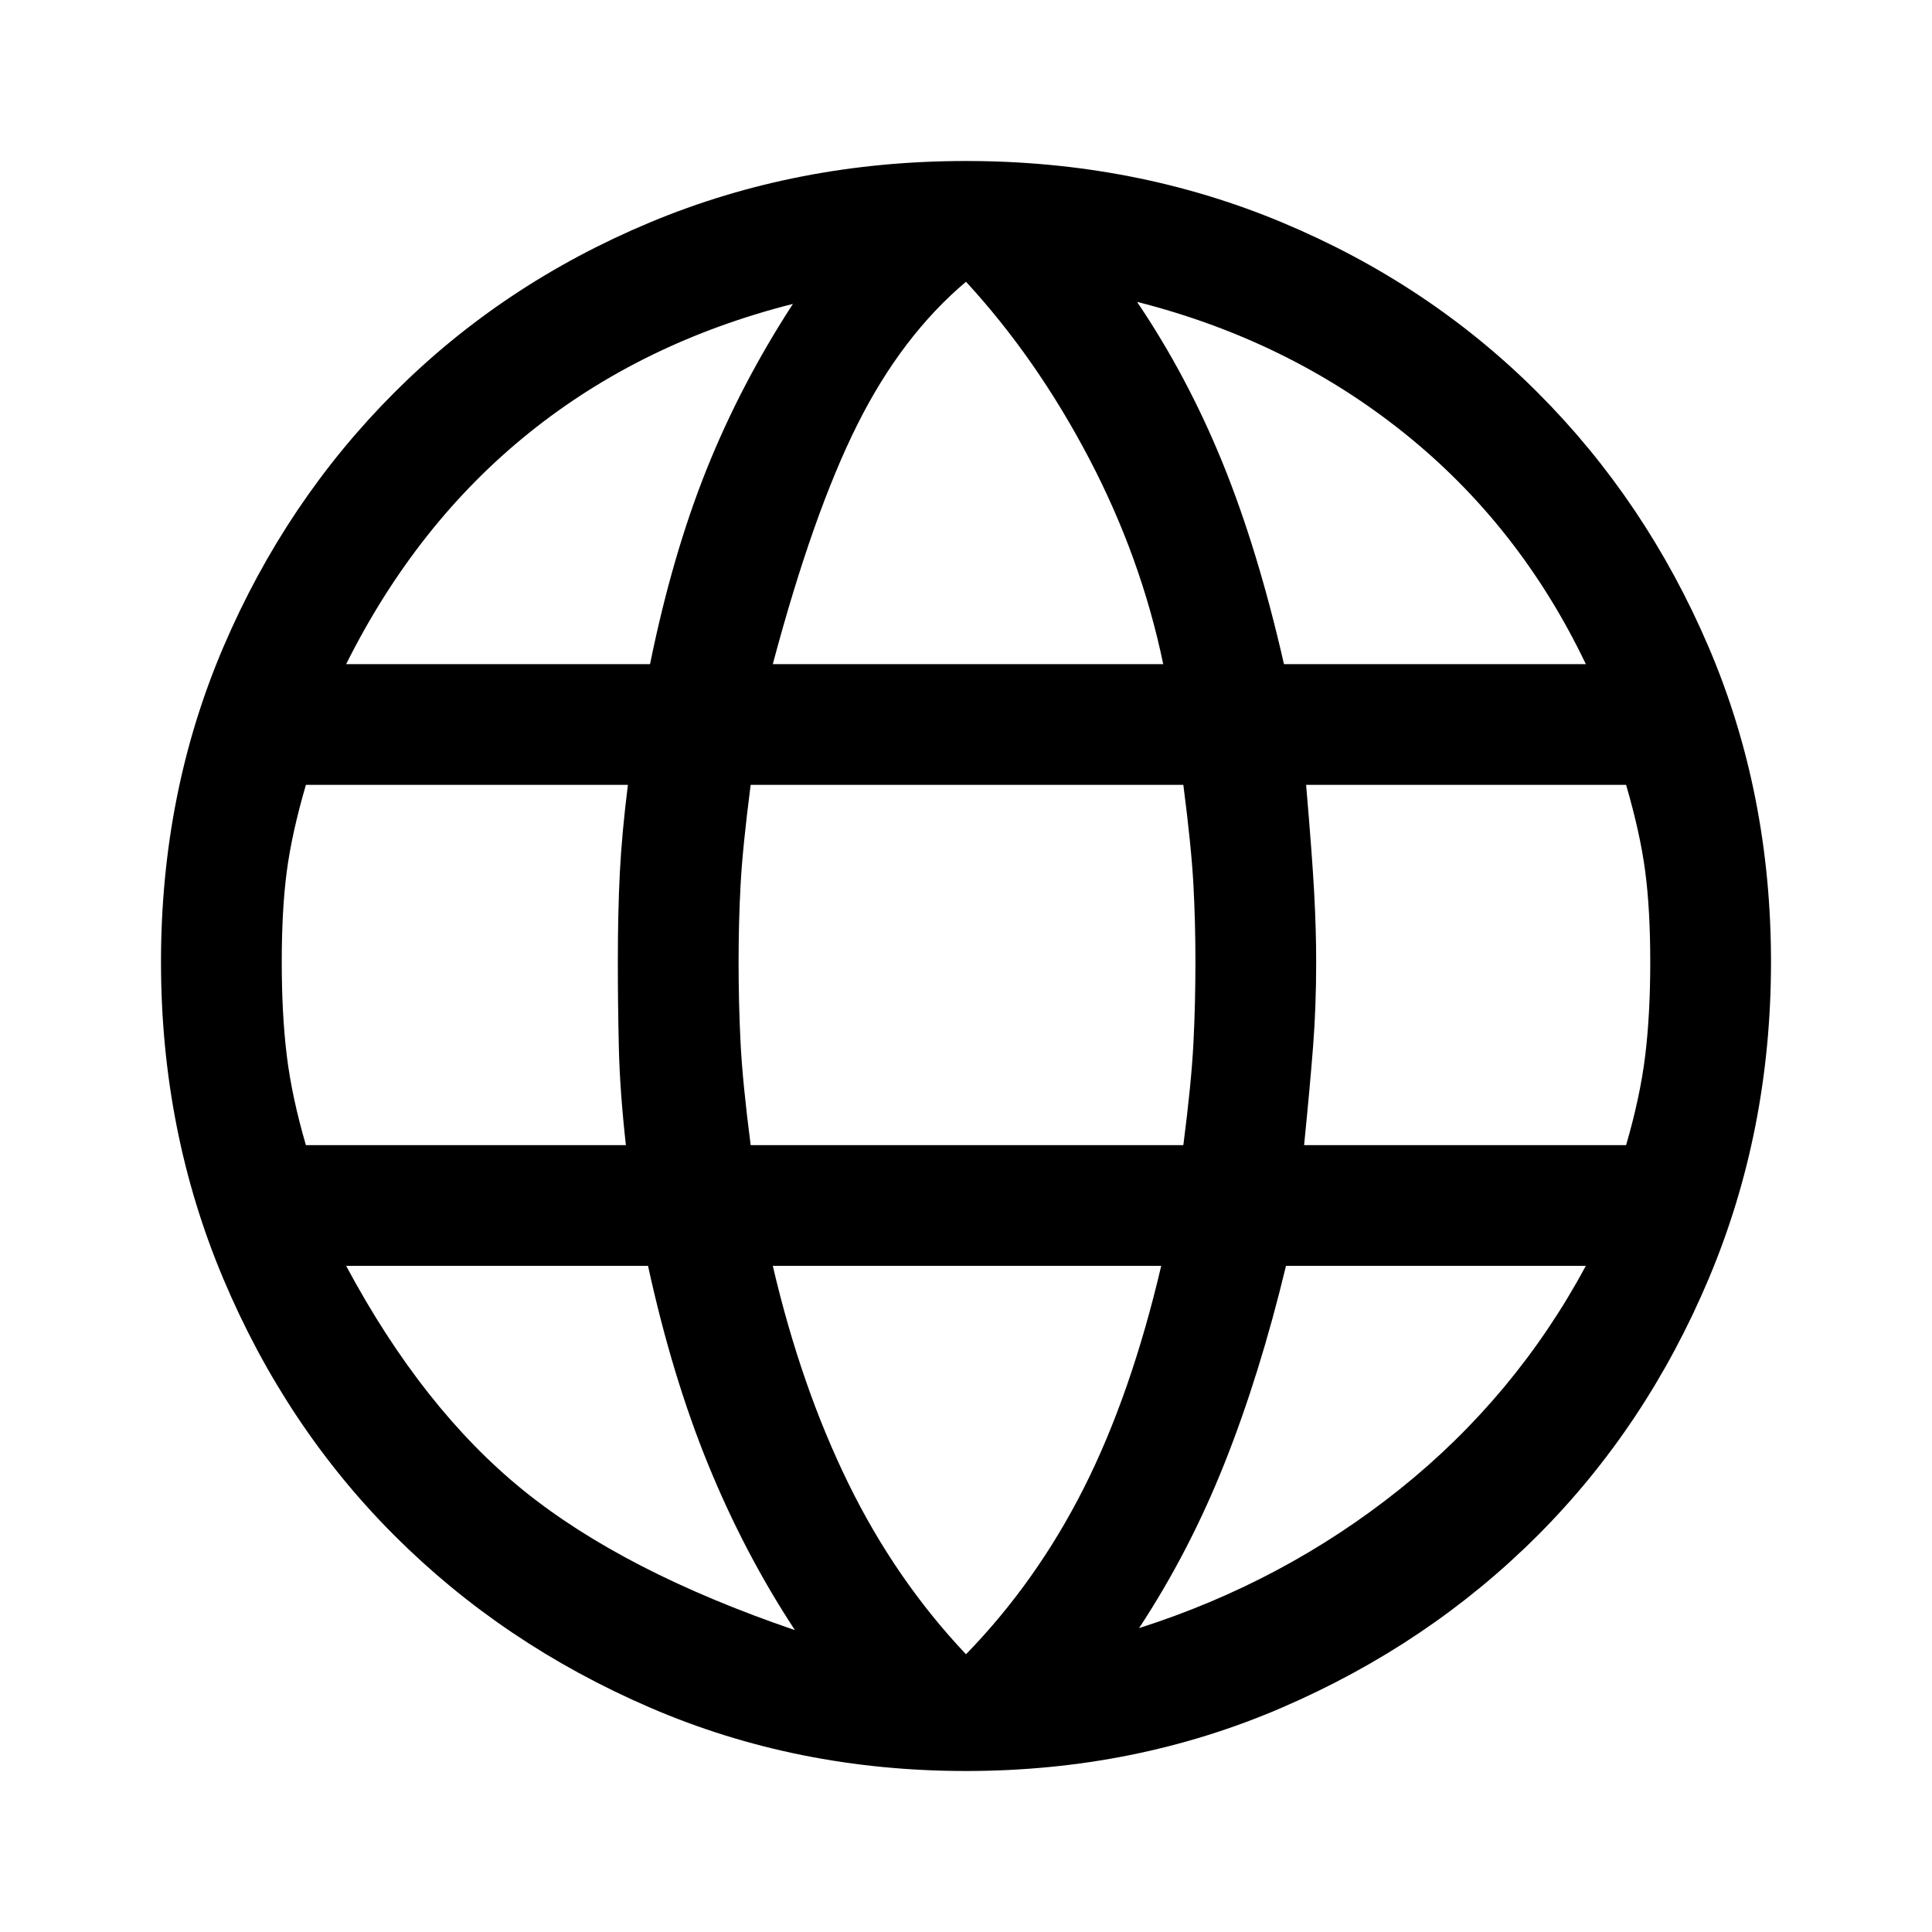
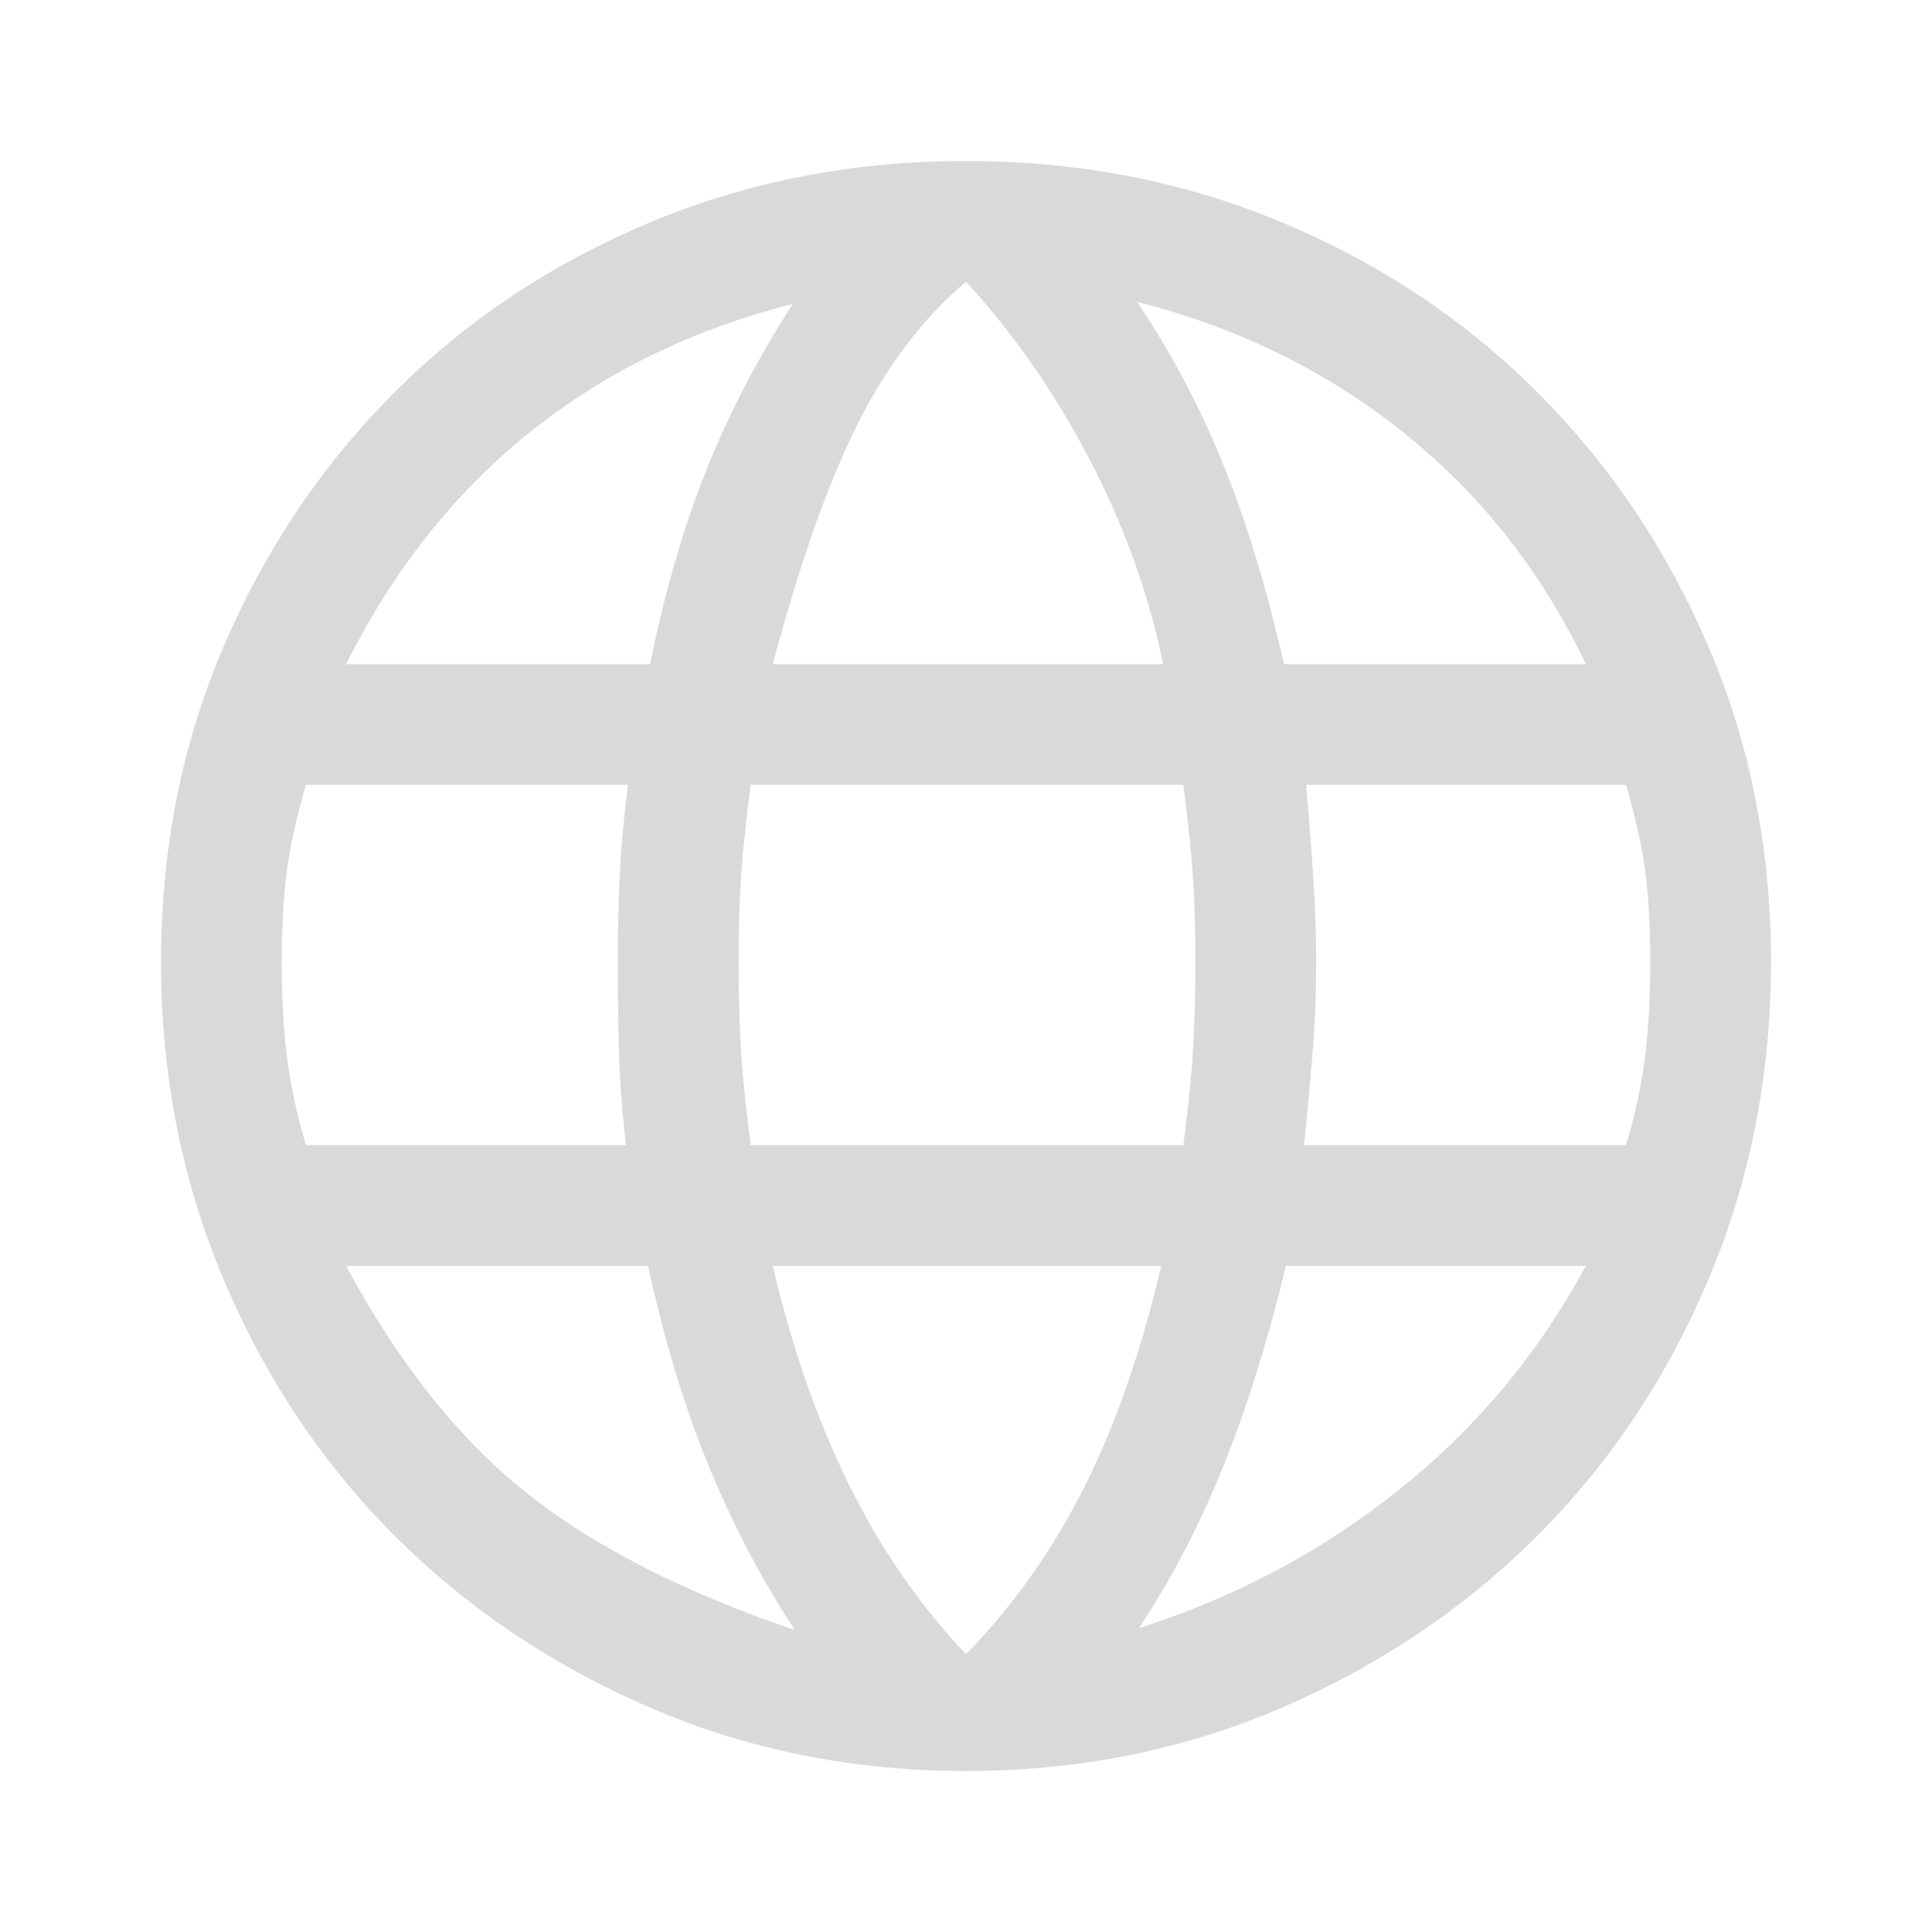
- <svg xmlns="http://www.w3.org/2000/svg" fill="black" height="48" width="48">
+ <svg xmlns="http://www.w3.org/2000/svg" fill="#d9d9d9" height="48" width="48">
  <path d="M24 44q-4.2 0-7.85-1.575Q12.5 40.85 9.8 38.15q-2.7-2.7-4.25-6.375Q4 28.1 4 23.9t1.55-7.825Q7.1 12.45 9.8 9.75t6.35-4.225Q19.8 4 24 4q4.2 0 7.85 1.525Q35.5 7.05 38.2 9.75q2.7 2.7 4.25 6.325Q44 19.7 44 23.9t-1.55 7.875Q40.9 35.45 38.2 38.15t-6.35 4.275Q28.2 44 24 44Zm0-2.9q1.75-1.8 2.925-4.125Q28.1 34.65 28.85 31.45H19.2q.7 3 1.875 5.4Q22.25 39.25 24 41.1Zm-4.25-.6q-1.25-1.9-2.15-4.1-.9-2.2-1.5-4.95H8.6Q10.5 35 13 37.025q2.5 2.025 6.75 3.475Zm8.55-.05q3.6-1.15 6.475-3.45 2.875-2.3 4.625-5.55h-7.45q-.65 2.7-1.525 4.9-.875 2.2-2.125 4.1Zm-20.7-12h7.95q-.15-1.35-.175-2.425-.025-1.075-.025-2.125 0-1.25.05-2.225.05-.975.2-2.175h-8q-.35 1.2-.475 2.15T7 23.9q0 1.3.125 2.325.125 1.025.475 2.225Zm11.05 0H29.4q.2-1.55.25-2.525.05-.975.05-2.025 0-1-.05-1.925T29.4 19.5H18.65q-.2 1.55-.25 2.475-.05.925-.05 1.925 0 1.05.05 2.025.05.975.25 2.525Zm13.75 0h8q.35-1.2.475-2.225Q41 25.2 41 23.9q0-1.3-.125-2.25T40.4 19.5h-7.95q.15 1.75.2 2.675.05.925.05 1.725 0 1.1-.075 2.075-.075.975-.225 2.475Zm-.5-11.95h7.5q-1.65-3.45-4.525-5.75Q32 8.45 28.25 7.5q1.25 1.85 2.125 4t1.525 5Zm-12.7 0h9.7q-.55-2.65-1.85-5.125T24 7q-1.6 1.35-2.7 3.55-1.1 2.2-2.1 5.95Zm-10.6 0h7.55q.55-2.7 1.4-4.825.85-2.125 2.15-4.125-3.75.95-6.55 3.2T8.6 16.5Z" />
</svg>
